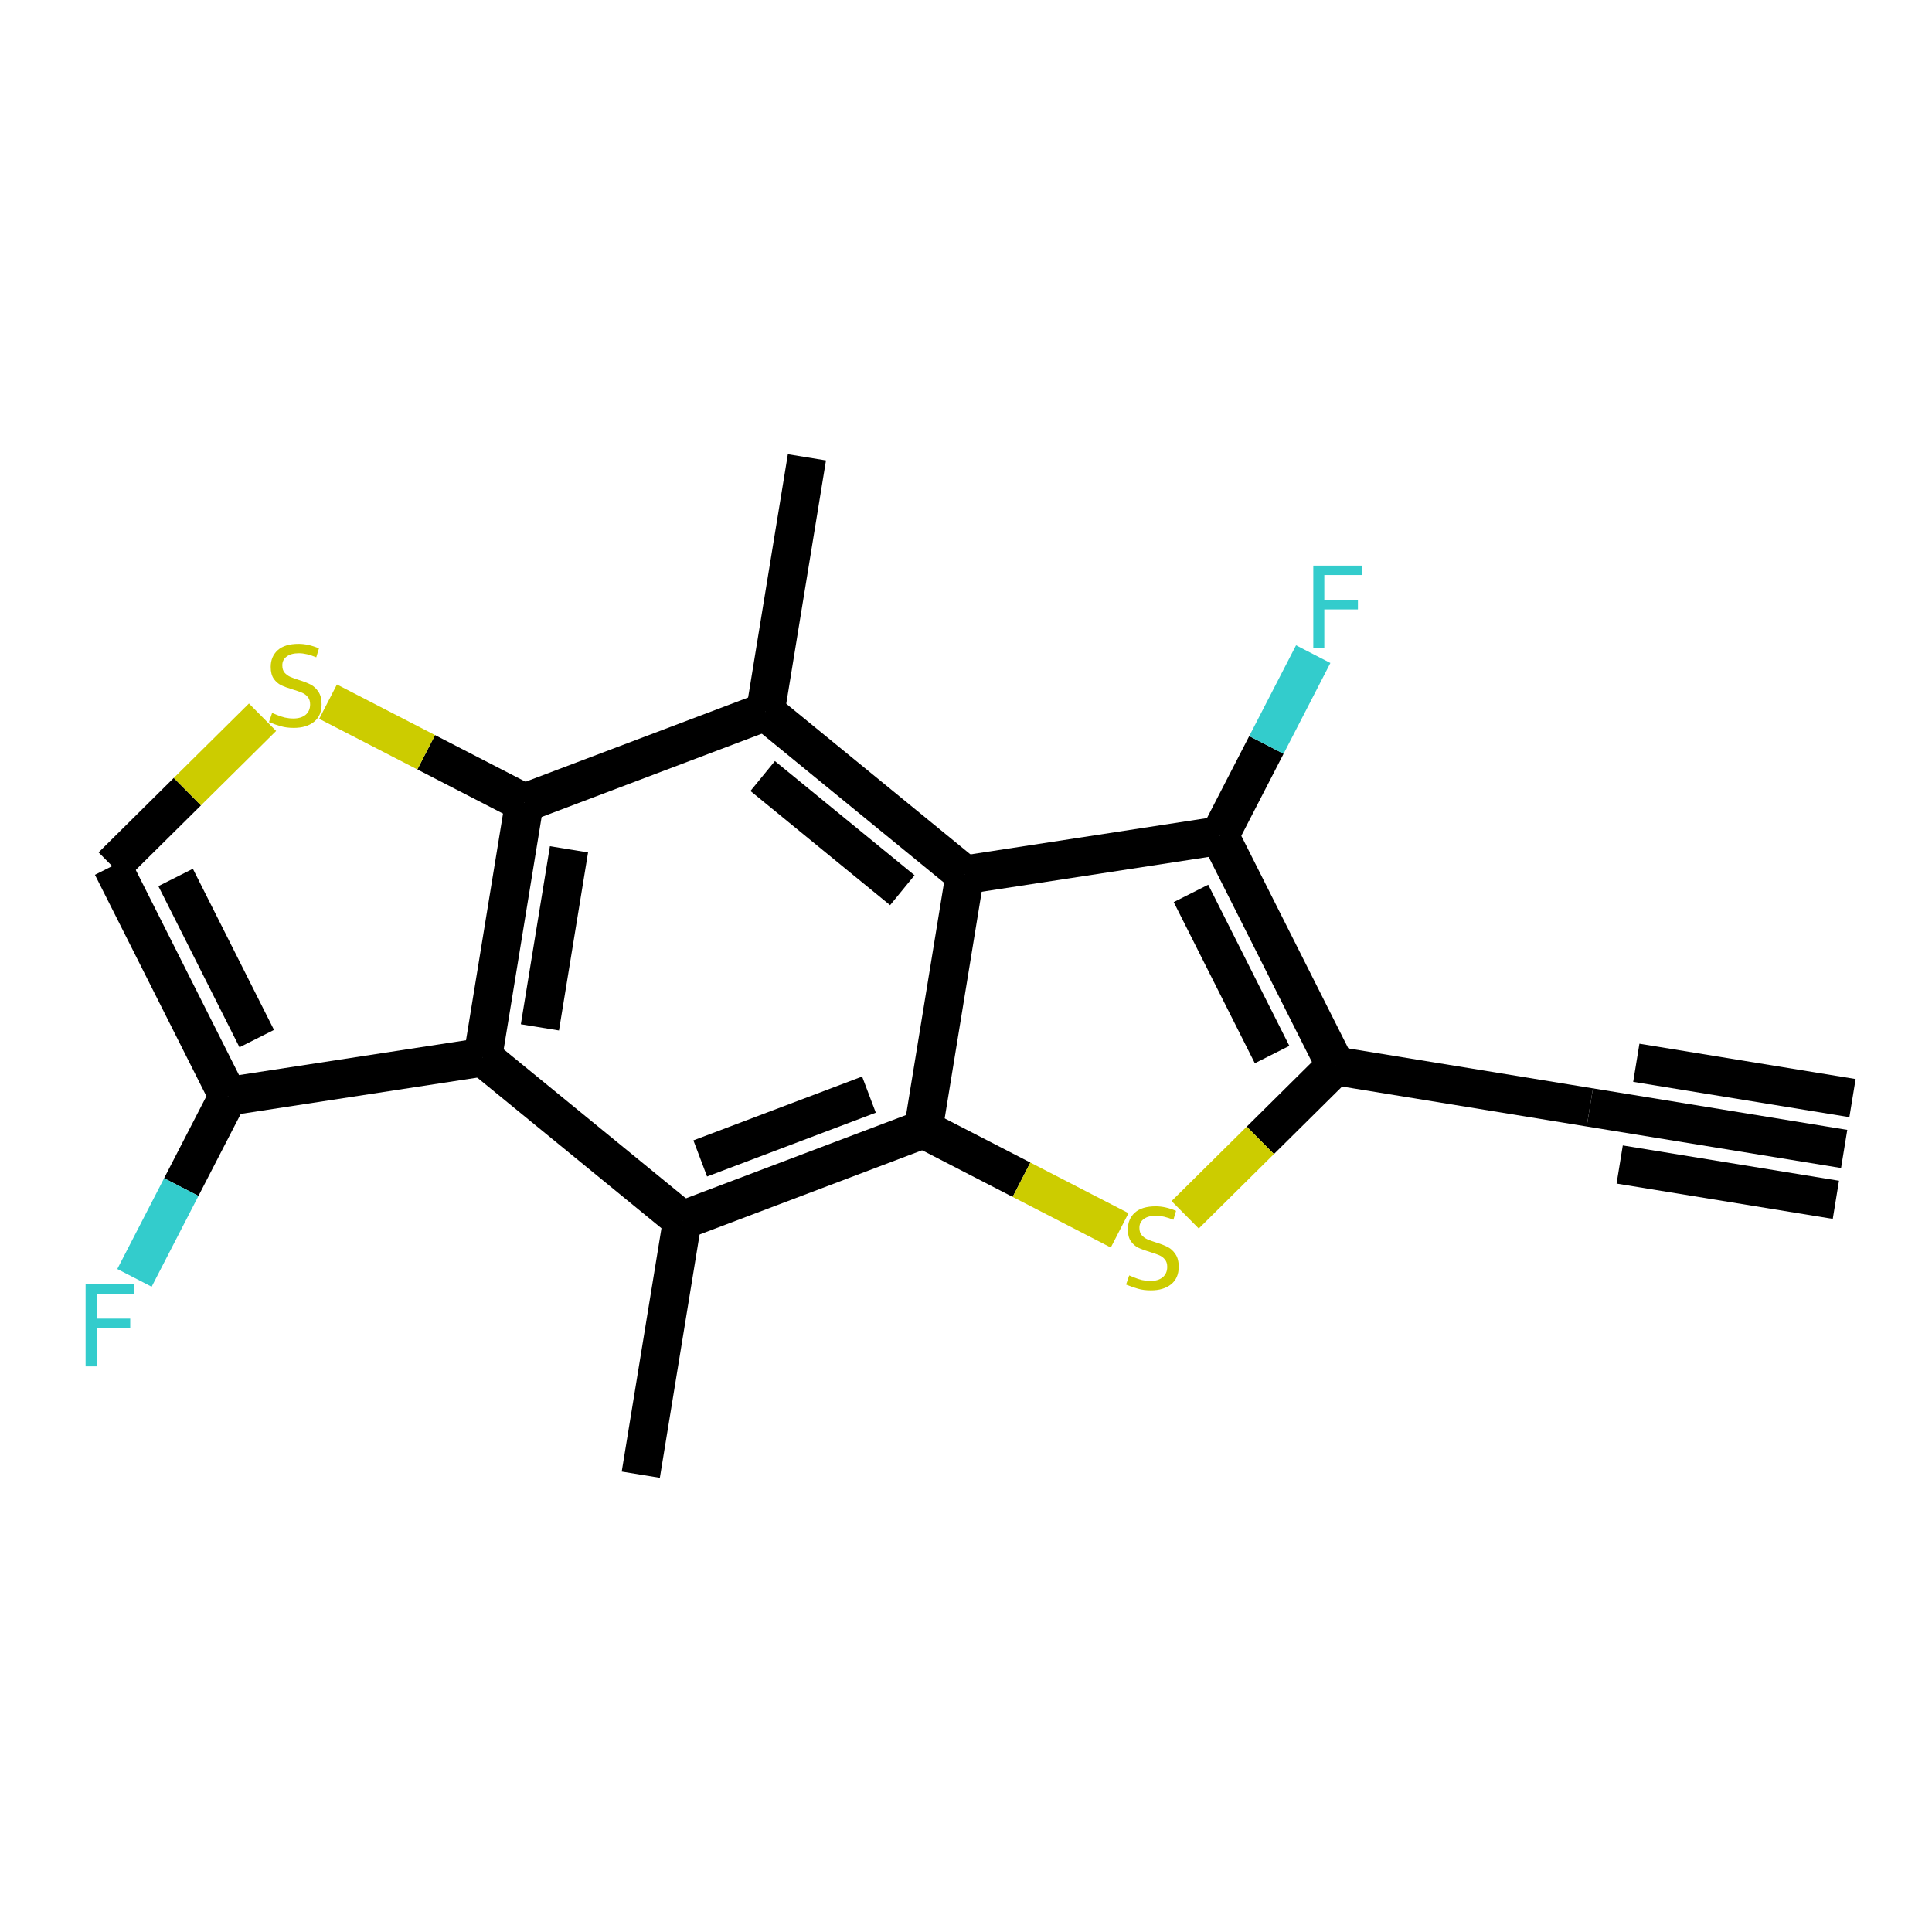
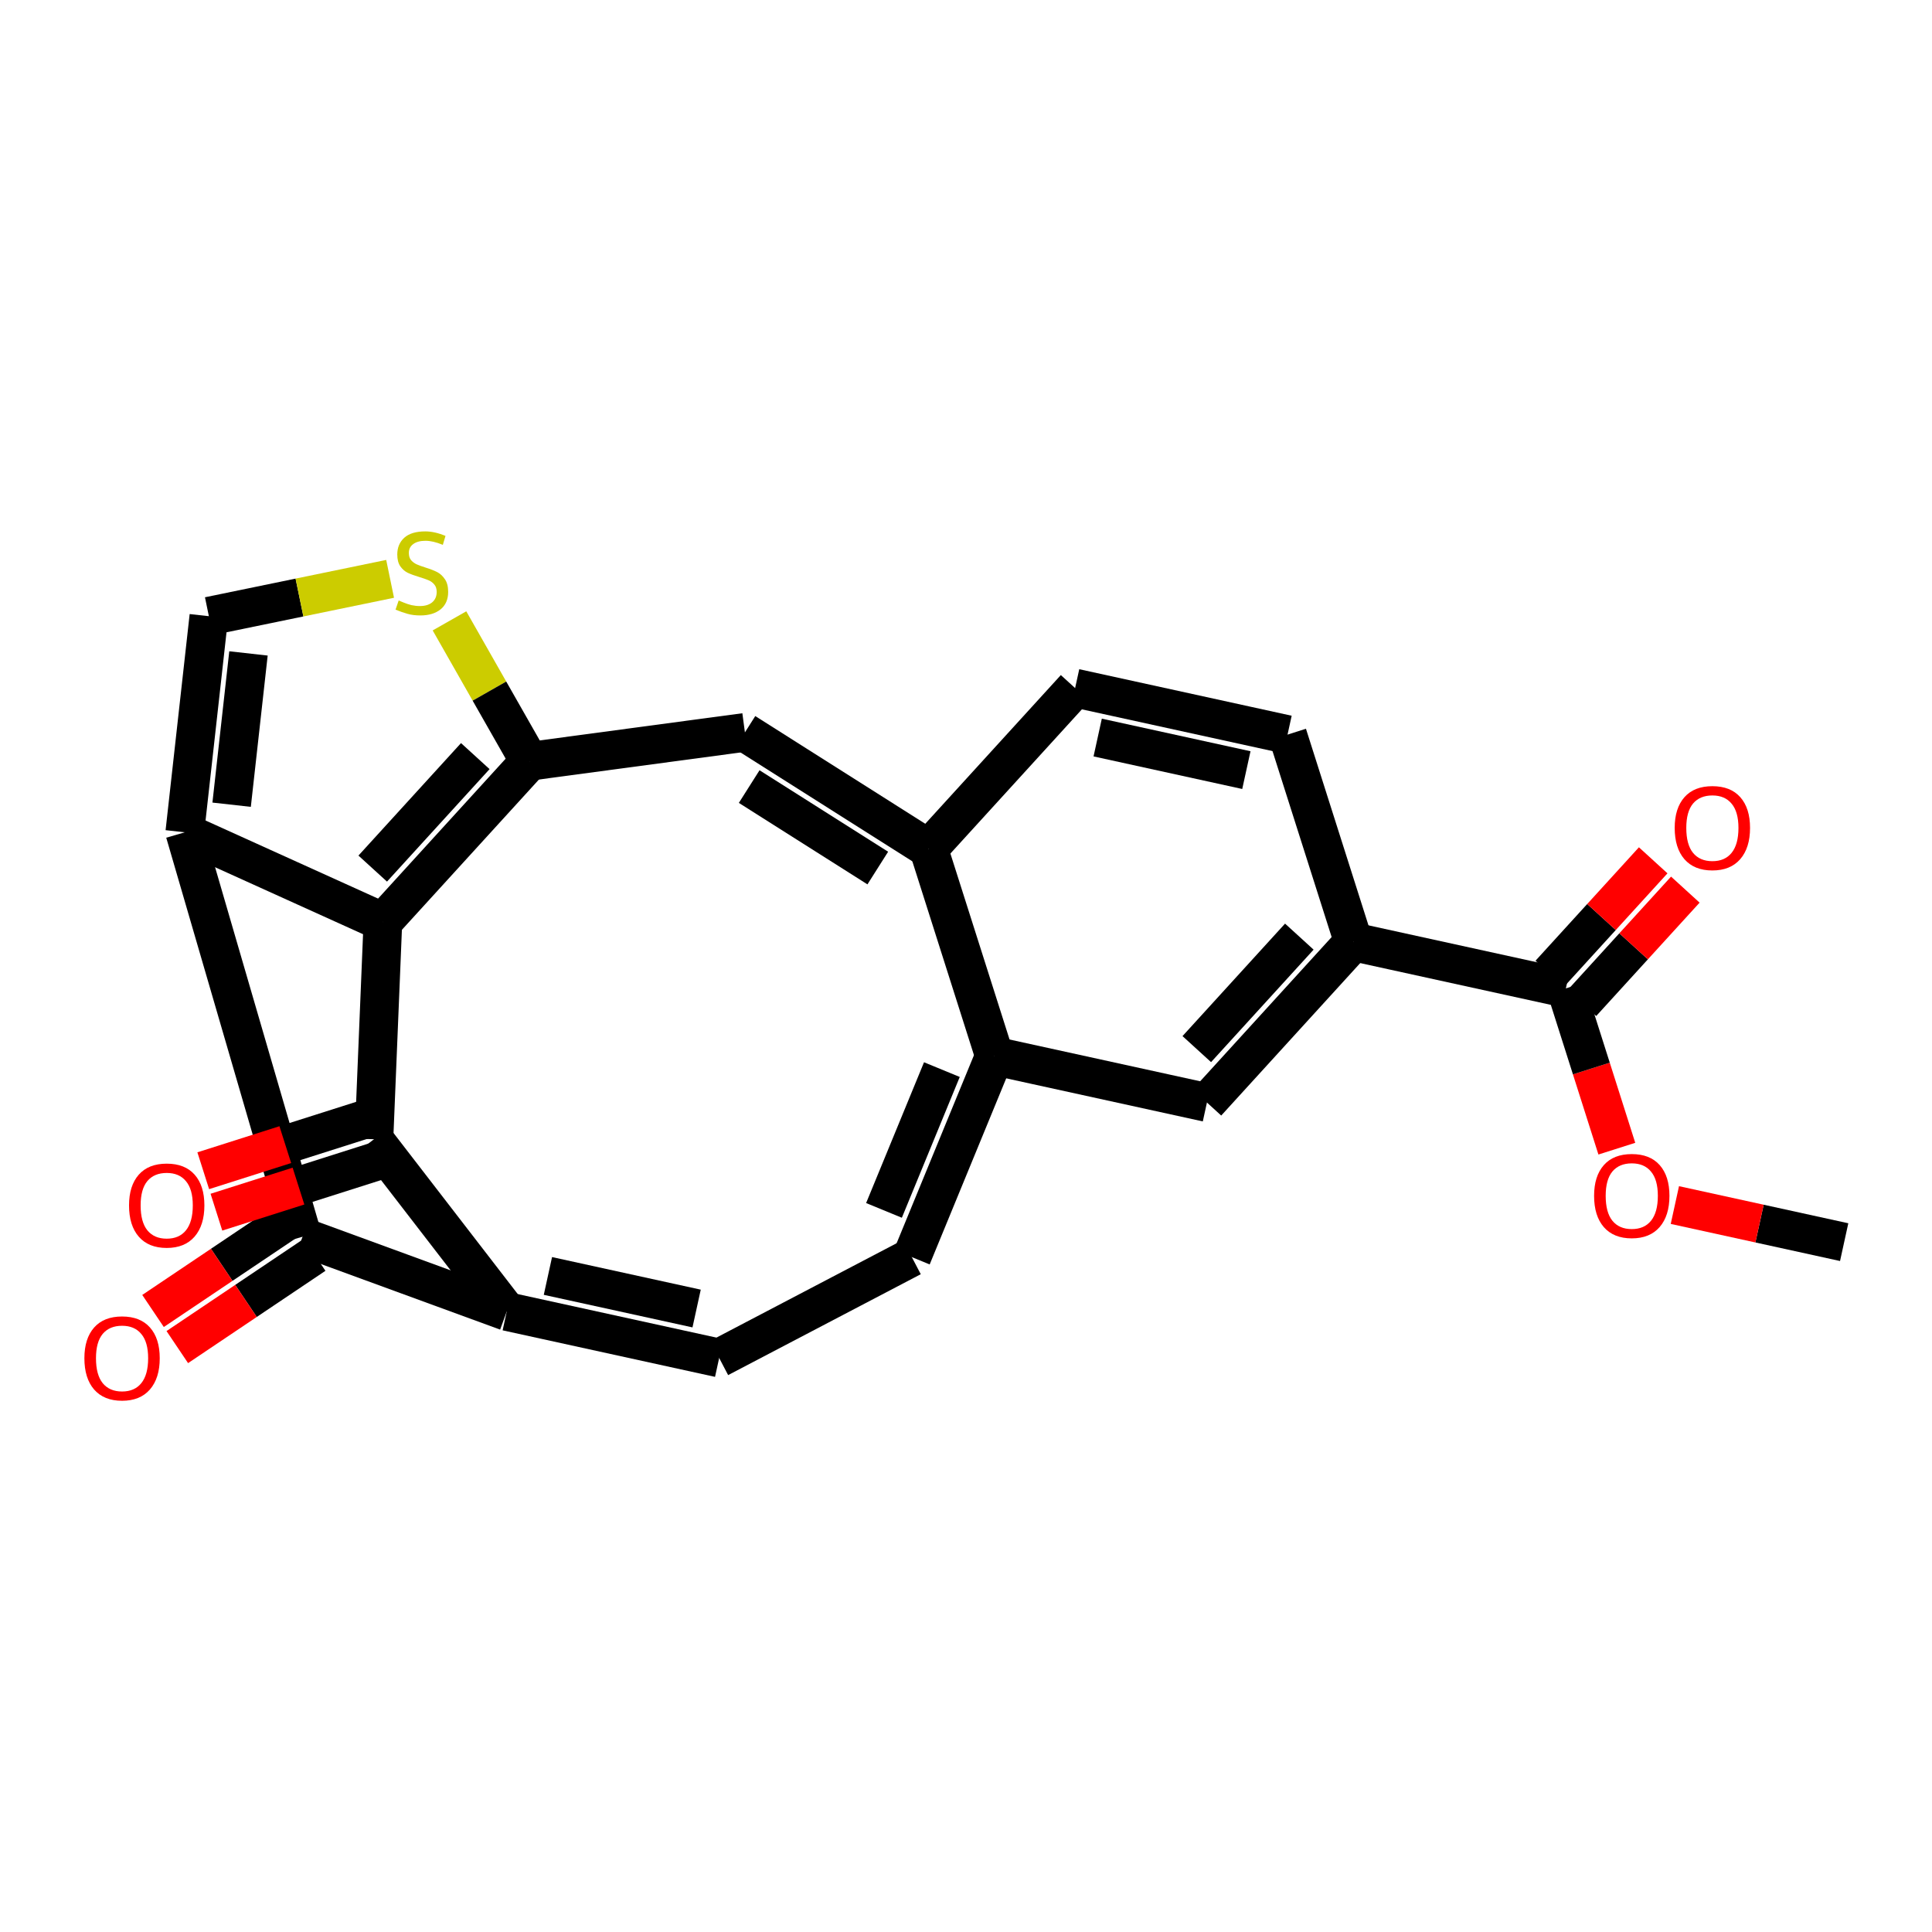
<svg xmlns="http://www.w3.org/2000/svg" version="1.1" baseProfile="full" xml:space="preserve" width="100px" height="100px" viewBox="0 0 100 100">
  <rect style="opacity:1.0;fill:#FFFFFF;stroke:none" width="100" height="100" x="0" y="0"> </rect>
  <rect style="opacity:1.0;fill:#FFFFFF;stroke:none" width="100" height="100" x="0" y="0"> </rect>
-   <path class="bond-0" d="M 95.454,59.469 L 82.29,57.32" style="fill:none;fill-rule:evenodd;stroke:#000000;stroke-width:2.0px;stroke-linecap:butt;stroke-linejoin:miter;stroke-opacity:1" />
-   <path class="bond-0" d="M 95.885,56.837 L 84.695,55.009" style="fill:none;fill-rule:evenodd;stroke:#000000;stroke-width:2.0px;stroke-linecap:butt;stroke-linejoin:miter;stroke-opacity:1" />
-   <path class="bond-0" d="M 95.025,62.102 L 83.835,60.275" style="fill:none;fill-rule:evenodd;stroke:#000000;stroke-width:2.0px;stroke-linecap:butt;stroke-linejoin:miter;stroke-opacity:1" />
-   <path class="bond-1" d="M 82.29,57.32 L 69.125,55.17" style="fill:none;fill-rule:evenodd;stroke:#000000;stroke-width:2.0px;stroke-linecap:butt;stroke-linejoin:miter;stroke-opacity:1" />
-   <path class="bond-2" d="M 69.125,55.17 L 63.127,43.256" style="fill:none;fill-rule:evenodd;stroke:#000000;stroke-width:2.0px;stroke-linecap:butt;stroke-linejoin:miter;stroke-opacity:1" />
-   <path class="bond-2" d="M 65.843,54.583 L 61.644,46.243" style="fill:none;fill-rule:evenodd;stroke:#000000;stroke-width:2.0px;stroke-linecap:butt;stroke-linejoin:miter;stroke-opacity:1" />
-   <path class="bond-17" d="M 69.125,55.17 L 65.235,59.024" style="fill:none;fill-rule:evenodd;stroke:#000000;stroke-width:2.0px;stroke-linecap:butt;stroke-linejoin:miter;stroke-opacity:1" />
-   <path class="bond-17" d="M 65.235,59.024 L 61.344,62.877" style="fill:none;fill-rule:evenodd;stroke:#CCCC00;stroke-width:2.0px;stroke-linecap:butt;stroke-linejoin:miter;stroke-opacity:1" />
-   <path class="bond-3" d="M 63.127,43.256 L 65.549,38.557" style="fill:none;fill-rule:evenodd;stroke:#000000;stroke-width:2.0px;stroke-linecap:butt;stroke-linejoin:miter;stroke-opacity:1" />
-   <path class="bond-3" d="M 65.549,38.557 L 67.972,33.858" style="fill:none;fill-rule:evenodd;stroke:#33CCCC;stroke-width:2.0px;stroke-linecap:butt;stroke-linejoin:miter;stroke-opacity:1" />
-   <path class="bond-4" d="M 63.127,43.256 L 49.942,45.279" style="fill:none;fill-rule:evenodd;stroke:#000000;stroke-width:2.0px;stroke-linecap:butt;stroke-linejoin:miter;stroke-opacity:1" />
-   <path class="bond-5" d="M 49.942,45.279 L 39.616,36.835" style="fill:none;fill-rule:evenodd;stroke:#000000;stroke-width:2.0px;stroke-linecap:butt;stroke-linejoin:miter;stroke-opacity:1" />
-   <path class="bond-5" d="M 46.704,46.078 L 39.476,40.167" style="fill:none;fill-rule:evenodd;stroke:#000000;stroke-width:2.0px;stroke-linecap:butt;stroke-linejoin:miter;stroke-opacity:1" />
-   <path class="bond-18" d="M 49.942,45.279 L 47.792,58.444" style="fill:none;fill-rule:evenodd;stroke:#000000;stroke-width:2.0px;stroke-linecap:butt;stroke-linejoin:miter;stroke-opacity:1" />
-   <path class="bond-6" d="M 39.616,36.835 L 41.766,23.671" style="fill:none;fill-rule:evenodd;stroke:#000000;stroke-width:2.0px;stroke-linecap:butt;stroke-linejoin:miter;stroke-opacity:1" />
-   <path class="bond-7" d="M 39.616,36.835 L 27.14,41.556" style="fill:none;fill-rule:evenodd;stroke:#000000;stroke-width:2.0px;stroke-linecap:butt;stroke-linejoin:miter;stroke-opacity:1" />
-   <path class="bond-8" d="M 27.14,41.556 L 24.991,54.721" style="fill:none;fill-rule:evenodd;stroke:#000000;stroke-width:2.0px;stroke-linecap:butt;stroke-linejoin:miter;stroke-opacity:1" />
-   <path class="bond-8" d="M 29.451,43.961 L 27.946,53.176" style="fill:none;fill-rule:evenodd;stroke:#000000;stroke-width:2.0px;stroke-linecap:butt;stroke-linejoin:miter;stroke-opacity:1" />
-   <path class="bond-19" d="M 27.14,41.556 L 22.06,38.937" style="fill:none;fill-rule:evenodd;stroke:#000000;stroke-width:2.0px;stroke-linecap:butt;stroke-linejoin:miter;stroke-opacity:1" />
-   <path class="bond-19" d="M 22.06,38.937 L 16.98,36.317" style="fill:none;fill-rule:evenodd;stroke:#CCCC00;stroke-width:2.0px;stroke-linecap:butt;stroke-linejoin:miter;stroke-opacity:1" />
-   <path class="bond-9" d="M 24.991,54.721 L 11.806,56.744" style="fill:none;fill-rule:evenodd;stroke:#000000;stroke-width:2.0px;stroke-linecap:butt;stroke-linejoin:miter;stroke-opacity:1" />
-   <path class="bond-13" d="M 24.991,54.721 L 35.317,63.165" style="fill:none;fill-rule:evenodd;stroke:#000000;stroke-width:2.0px;stroke-linecap:butt;stroke-linejoin:miter;stroke-opacity:1" />
-   <path class="bond-10" d="M 11.806,56.744 L 9.383,61.443" style="fill:none;fill-rule:evenodd;stroke:#000000;stroke-width:2.0px;stroke-linecap:butt;stroke-linejoin:miter;stroke-opacity:1" />
-   <path class="bond-10" d="M 9.383,61.443 L 6.96,66.142" style="fill:none;fill-rule:evenodd;stroke:#33CCCC;stroke-width:2.0px;stroke-linecap:butt;stroke-linejoin:miter;stroke-opacity:1" />
-   <path class="bond-11" d="M 11.806,56.744 L 5.807,44.83" style="fill:none;fill-rule:evenodd;stroke:#000000;stroke-width:2.0px;stroke-linecap:butt;stroke-linejoin:miter;stroke-opacity:1" />
-   <path class="bond-11" d="M 13.289,53.757 L 9.09,45.417" style="fill:none;fill-rule:evenodd;stroke:#000000;stroke-width:2.0px;stroke-linecap:butt;stroke-linejoin:miter;stroke-opacity:1" />
-   <path class="bond-12" d="M 5.807,44.83 L 9.698,40.976" style="fill:none;fill-rule:evenodd;stroke:#000000;stroke-width:2.0px;stroke-linecap:butt;stroke-linejoin:miter;stroke-opacity:1" />
-   <path class="bond-12" d="M 9.698,40.976 L 13.589,37.123" style="fill:none;fill-rule:evenodd;stroke:#CCCC00;stroke-width:2.0px;stroke-linecap:butt;stroke-linejoin:miter;stroke-opacity:1" />
-   <path class="bond-14" d="M 35.317,63.165 L 33.167,76.329" style="fill:none;fill-rule:evenodd;stroke:#000000;stroke-width:2.0px;stroke-linecap:butt;stroke-linejoin:miter;stroke-opacity:1" />
-   <path class="bond-15" d="M 35.317,63.165 L 47.792,58.444" style="fill:none;fill-rule:evenodd;stroke:#000000;stroke-width:2.0px;stroke-linecap:butt;stroke-linejoin:miter;stroke-opacity:1" />
-   <path class="bond-15" d="M 36.244,59.961 L 44.977,56.657" style="fill:none;fill-rule:evenodd;stroke:#000000;stroke-width:2.0px;stroke-linecap:butt;stroke-linejoin:miter;stroke-opacity:1" />
-   <path class="bond-16" d="M 47.792,58.444 L 52.873,61.063" style="fill:none;fill-rule:evenodd;stroke:#000000;stroke-width:2.0px;stroke-linecap:butt;stroke-linejoin:miter;stroke-opacity:1" />
-   <path class="bond-16" d="M 52.873,61.063 L 57.953,63.683" style="fill:none;fill-rule:evenodd;stroke:#CCCC00;stroke-width:2.0px;stroke-linecap:butt;stroke-linejoin:miter;stroke-opacity:1" />
-   <path class="atom-4" d="M 67.976 29.276 L 70.502 29.276 L 70.502 29.762 L 68.546 29.762 L 68.546 31.052 L 70.286 31.052 L 70.286 31.544 L 68.546 31.544 L 68.546 33.524 L 67.976 33.524 L 67.976 29.276 " fill="#33CCCC" />
-   <path class="atom-11" d="M 4.43 66.476 L 6.956 66.476 L 6.956 66.962 L 5 66.962 L 5 68.252 L 6.74 68.252 L 6.74 68.744 L 5 68.744 L 5 70.724 L 4.43 70.724 L 4.43 66.476 " fill="#33CCCC" />
-   <path class="atom-13" d="M 14.085 36.901 Q 14.133 36.919, 14.331 37.003 Q 14.528 37.087, 14.745 37.141 Q 14.966 37.189, 15.182 37.189 Q 15.585 37.189, 15.819 36.997 Q 16.052 36.799, 16.052 36.457 Q 16.052 36.223, 15.932 36.079 Q 15.819 35.935, 15.639 35.857 Q 15.459 35.779, 15.159 35.689 Q 14.78 35.575, 14.553 35.467 Q 14.331 35.359, 14.168 35.131 Q 14.012 34.903, 14.012 34.519 Q 14.012 33.985, 14.373 33.655 Q 14.739 33.325, 15.459 33.325 Q 15.95 33.325, 16.509 33.559 L 16.37 34.021 Q 15.861 33.811, 15.476 33.811 Q 15.062 33.811, 14.835 33.985 Q 14.607 34.153, 14.613 34.447 Q 14.613 34.675, 14.726 34.813 Q 14.847 34.951, 15.014 35.029 Q 15.188 35.107, 15.476 35.197 Q 15.861 35.317, 16.088 35.437 Q 16.317 35.557, 16.479 35.803 Q 16.646 36.043, 16.646 36.457 Q 16.646 37.045, 16.25 37.363 Q 15.861 37.675, 15.207 37.675 Q 14.829 37.675, 14.54 37.591 Q 14.258 37.513, 13.922 37.375 L 14.085 36.901 " fill="#CCCC00" />
-   <path class="atom-17" d="M 58.448 66.015 Q 58.496 66.033, 58.694 66.117 Q 58.892 66.201, 59.108 66.255 Q 59.33 66.303, 59.546 66.303 Q 59.948 66.303, 60.182 66.111 Q 60.416 65.913, 60.416 65.571 Q 60.416 65.337, 60.296 65.193 Q 60.182 65.049, 60.002 64.971 Q 59.822 64.893, 59.522 64.803 Q 59.144 64.689, 58.916 64.581 Q 58.694 64.473, 58.532 64.245 Q 58.376 64.017, 58.376 63.633 Q 58.376 63.099, 58.736 62.769 Q 59.102 62.439, 59.822 62.439 Q 60.314 62.439, 60.872 62.673 L 60.734 63.135 Q 60.224 62.925, 59.84 62.925 Q 59.426 62.925, 59.198 63.099 Q 58.97 63.267, 58.976 63.561 Q 58.976 63.789, 59.09 63.927 Q 59.21 64.065, 59.378 64.143 Q 59.552 64.221, 59.84 64.311 Q 60.224 64.431, 60.452 64.551 Q 60.68 64.671, 60.842 64.917 Q 61.01 65.157, 61.01 65.571 Q 61.01 66.159, 60.614 66.477 Q 60.224 66.789, 59.57 66.789 Q 59.192 66.789, 58.904 66.705 Q 58.622 66.627, 58.286 66.489 L 58.448 66.015 " fill="#CCCC00" />
+   <path class="bond-0" d="M 95.454,64.293 L 91.073,63.333" style="fill:none;fill-rule:evenodd;stroke:#000000;stroke-width:2.0px;stroke-linecap:butt;stroke-linejoin:miter;stroke-opacity:1" />
+   <path class="bond-0" d="M 91.073,63.333 L 86.691,62.373" style="fill:none;fill-rule:evenodd;stroke:#FF0000;stroke-width:2.0px;stroke-linecap:butt;stroke-linejoin:miter;stroke-opacity:1" />
+   <path class="bond-1" d="M 83.687,59.455 L 82.368,55.306" style="fill:none;fill-rule:evenodd;stroke:#FF0000;stroke-width:2.0px;stroke-linecap:butt;stroke-linejoin:miter;stroke-opacity:1" />
+   <path class="bond-1" d="M 82.368,55.306 L 81.049,51.158" style="fill:none;fill-rule:evenodd;stroke:#000000;stroke-width:2.0px;stroke-linecap:butt;stroke-linejoin:miter;stroke-opacity:1" />
+   <path class="bond-2" d="M 81.88,51.916 L 84.556,48.981" style="fill:none;fill-rule:evenodd;stroke:#000000;stroke-width:2.0px;stroke-linecap:butt;stroke-linejoin:miter;stroke-opacity:1" />
+   <path class="bond-2" d="M 84.556,48.981 L 87.232,46.047" style="fill:none;fill-rule:evenodd;stroke:#FF0000;stroke-width:2.0px;stroke-linecap:butt;stroke-linejoin:miter;stroke-opacity:1" />
+   <path class="bond-2" d="M 80.217,50.4 L 82.893,47.465" style="fill:none;fill-rule:evenodd;stroke:#000000;stroke-width:2.0px;stroke-linecap:butt;stroke-linejoin:miter;stroke-opacity:1" />
+   <path class="bond-2" d="M 82.893,47.465 L 85.569,44.53" style="fill:none;fill-rule:evenodd;stroke:#FF0000;stroke-width:2.0px;stroke-linecap:butt;stroke-linejoin:miter;stroke-opacity:1" />
+   <path class="bond-3" d="M 81.049,51.158 L 70.054,48.749" style="fill:none;fill-rule:evenodd;stroke:#000000;stroke-width:2.0px;stroke-linecap:butt;stroke-linejoin:miter;stroke-opacity:1" />
+   <path class="bond-4" d="M 70.054,48.749 L 62.471,57.067" style="fill:none;fill-rule:evenodd;stroke:#000000;stroke-width:2.0px;stroke-linecap:butt;stroke-linejoin:miter;stroke-opacity:1" />
+   <path class="bond-4" d="M 67.253,48.48 L 61.945,54.302" style="fill:none;fill-rule:evenodd;stroke:#000000;stroke-width:2.0px;stroke-linecap:butt;stroke-linejoin:miter;stroke-opacity:1" />
+   <path class="bond-22" d="M 70.054,48.749 L 66.643,38.023" style="fill:none;fill-rule:evenodd;stroke:#000000;stroke-width:2.0px;stroke-linecap:butt;stroke-linejoin:miter;stroke-opacity:1" />
+   <path class="bond-5" d="M 62.471,57.067 L 51.476,54.658" style="fill:none;fill-rule:evenodd;stroke:#000000;stroke-width:2.0px;stroke-linecap:butt;stroke-linejoin:miter;stroke-opacity:1" />
+   <path class="bond-6" d="M 51.476,54.658 L 47.195,65.067" style="fill:none;fill-rule:evenodd;stroke:#000000;stroke-width:2.0px;stroke-linecap:butt;stroke-linejoin:miter;stroke-opacity:1" />
+   <path class="bond-6" d="M 48.752,55.363 L 45.755,62.65" style="fill:none;fill-rule:evenodd;stroke:#000000;stroke-width:2.0px;stroke-linecap:butt;stroke-linejoin:miter;stroke-opacity:1" />
+   <path class="bond-23" d="M 51.476,54.658 L 48.065,43.932" style="fill:none;fill-rule:evenodd;stroke:#000000;stroke-width:2.0px;stroke-linecap:butt;stroke-linejoin:miter;stroke-opacity:1" />
+   <path class="bond-7" d="M 47.195,65.067 L 37.224,70.289" style="fill:none;fill-rule:evenodd;stroke:#000000;stroke-width:2.0px;stroke-linecap:butt;stroke-linejoin:miter;stroke-opacity:1" />
+   <path class="bond-8" d="M 37.224,70.289 L 26.23,67.881" style="fill:none;fill-rule:evenodd;stroke:#000000;stroke-width:2.0px;stroke-linecap:butt;stroke-linejoin:miter;stroke-opacity:1" />
+   <path class="bond-8" d="M 36.057,67.729 L 28.36,66.043" style="fill:none;fill-rule:evenodd;stroke:#000000;stroke-width:2.0px;stroke-linecap:butt;stroke-linejoin:miter;stroke-opacity:1" />
+   <path class="bond-9" d="M 26.23,67.881 L 15.66,64.013" style="fill:none;fill-rule:evenodd;stroke:#000000;stroke-width:2.0px;stroke-linecap:butt;stroke-linejoin:miter;stroke-opacity:1" />
+   <path class="bond-24" d="M 26.23,67.881 L 19.355,58.968" style="fill:none;fill-rule:evenodd;stroke:#000000;stroke-width:2.0px;stroke-linecap:butt;stroke-linejoin:miter;stroke-opacity:1" />
+   <path class="bond-10" d="M 15.032,63.078 L 11.476,65.467" style="fill:none;fill-rule:evenodd;stroke:#000000;stroke-width:2.0px;stroke-linecap:butt;stroke-linejoin:miter;stroke-opacity:1" />
+   <path class="bond-10" d="M 11.476,65.467 L 7.921,67.856" style="fill:none;fill-rule:evenodd;stroke:#FF0000;stroke-width:2.0px;stroke-linecap:butt;stroke-linejoin:miter;stroke-opacity:1" />
+   <path class="bond-10" d="M 16.287,64.947 L 12.732,67.336" style="fill:none;fill-rule:evenodd;stroke:#000000;stroke-width:2.0px;stroke-linecap:butt;stroke-linejoin:miter;stroke-opacity:1" />
+   <path class="bond-10" d="M 12.732,67.336 L 9.177,69.725" style="fill:none;fill-rule:evenodd;stroke:#FF0000;stroke-width:2.0px;stroke-linecap:butt;stroke-linejoin:miter;stroke-opacity:1" />
+   <path class="bond-11" d="M 15.66,64.013 L 9.565,43.08" style="fill:none;fill-rule:evenodd;stroke:#000000;stroke-width:2.0px;stroke-linecap:butt;stroke-linejoin:miter;stroke-opacity:1" />
+   <path class="bond-12" d="M 9.565,43.08 L 10.811,31.894" style="fill:none;fill-rule:evenodd;stroke:#000000;stroke-width:2.0px;stroke-linecap:butt;stroke-linejoin:miter;stroke-opacity:1" />
+   <path class="bond-12" d="M 11.989,41.652 L 12.861,33.821" style="fill:none;fill-rule:evenodd;stroke:#000000;stroke-width:2.0px;stroke-linecap:butt;stroke-linejoin:miter;stroke-opacity:1" />
+   <path class="bond-25" d="M 9.565,43.08 L 19.818,47.722" style="fill:none;fill-rule:evenodd;stroke:#000000;stroke-width:2.0px;stroke-linecap:butt;stroke-linejoin:miter;stroke-opacity:1" />
+   <path class="bond-13" d="M 10.811,31.894 L 15.501,30.928" style="fill:none;fill-rule:evenodd;stroke:#000000;stroke-width:2.0px;stroke-linecap:butt;stroke-linejoin:miter;stroke-opacity:1" />
+   <path class="bond-13" d="M 15.501,30.928 L 20.192,29.961" style="fill:none;fill-rule:evenodd;stroke:#CCCC00;stroke-width:2.0px;stroke-linecap:butt;stroke-linejoin:miter;stroke-opacity:1" />
+   <path class="bond-14" d="M 23.265,32.136 L 25.333,35.771" style="fill:none;fill-rule:evenodd;stroke:#CCCC00;stroke-width:2.0px;stroke-linecap:butt;stroke-linejoin:miter;stroke-opacity:1" />
+   <path class="bond-14" d="M 25.333,35.771 L 27.402,39.405" style="fill:none;fill-rule:evenodd;stroke:#000000;stroke-width:2.0px;stroke-linecap:butt;stroke-linejoin:miter;stroke-opacity:1" />
+   <path class="bond-15" d="M 27.402,39.405 L 19.818,47.722" style="fill:none;fill-rule:evenodd;stroke:#000000;stroke-width:2.0px;stroke-linecap:butt;stroke-linejoin:miter;stroke-opacity:1" />
+   <path class="bond-15" d="M 24.601,39.136 L 19.292,44.958" style="fill:none;fill-rule:evenodd;stroke:#000000;stroke-width:2.0px;stroke-linecap:butt;stroke-linejoin:miter;stroke-opacity:1" />
+   <path class="bond-18" d="M 27.402,39.405 L 38.557,37.908" style="fill:none;fill-rule:evenodd;stroke:#000000;stroke-width:2.0px;stroke-linecap:butt;stroke-linejoin:miter;stroke-opacity:1" />
+   <path class="bond-16" d="M 19.818,47.722 L 19.355,58.968" style="fill:none;fill-rule:evenodd;stroke:#000000;stroke-width:2.0px;stroke-linecap:butt;stroke-linejoin:miter;stroke-opacity:1" />
+   <path class="bond-17" d="M 19.014,57.896 L 14.767,59.246" style="fill:none;fill-rule:evenodd;stroke:#000000;stroke-width:2.0px;stroke-linecap:butt;stroke-linejoin:miter;stroke-opacity:1" />
+   <path class="bond-17" d="M 14.767,59.246 L 10.52,60.597" style="fill:none;fill-rule:evenodd;stroke:#FF0000;stroke-width:2.0px;stroke-linecap:butt;stroke-linejoin:miter;stroke-opacity:1" />
+   <path class="bond-17" d="M 19.697,60.041 L 15.449,61.392" style="fill:none;fill-rule:evenodd;stroke:#000000;stroke-width:2.0px;stroke-linecap:butt;stroke-linejoin:miter;stroke-opacity:1" />
+   <path class="bond-17" d="M 15.449,61.392 L 11.202,62.742" style="fill:none;fill-rule:evenodd;stroke:#FF0000;stroke-width:2.0px;stroke-linecap:butt;stroke-linejoin:miter;stroke-opacity:1" />
+   <path class="bond-19" d="M 38.557,37.908 L 48.065,43.932" style="fill:none;fill-rule:evenodd;stroke:#000000;stroke-width:2.0px;stroke-linecap:butt;stroke-linejoin:miter;stroke-opacity:1" />
+   <path class="bond-19" d="M 38.778,40.713 L 45.434,44.93" style="fill:none;fill-rule:evenodd;stroke:#000000;stroke-width:2.0px;stroke-linecap:butt;stroke-linejoin:miter;stroke-opacity:1" />
+   <path class="bond-20" d="M 48.065,43.932 L 55.648,35.615" style="fill:none;fill-rule:evenodd;stroke:#000000;stroke-width:2.0px;stroke-linecap:butt;stroke-linejoin:miter;stroke-opacity:1" />
+   <path class="bond-21" d="M 55.648,35.615 L 66.643,38.023" style="fill:none;fill-rule:evenodd;stroke:#000000;stroke-width:2.0px;stroke-linecap:butt;stroke-linejoin:miter;stroke-opacity:1" />
+   <path class="bond-21" d="M 56.816,38.175 L 64.512,39.861" style="fill:none;fill-rule:evenodd;stroke:#000000;stroke-width:2.0px;stroke-linecap:butt;stroke-linejoin:miter;stroke-opacity:1" />
+   <path class="atom-1" d="M 82.51 61.896 Q 82.51 60.876, 83.014 60.306 Q 83.518 59.736, 84.46 59.736 Q 85.402 59.736, 85.906 60.306 Q 86.41 60.876, 86.41 61.896 Q 86.41 62.928, 85.9 63.516 Q 85.39 64.098, 84.46 64.098 Q 83.524 64.098, 83.014 63.516 Q 82.51 62.934, 82.51 61.896 M 84.46 63.618 Q 85.108 63.618, 85.456 63.186 Q 85.81 62.748, 85.81 61.896 Q 85.81 61.062, 85.456 60.642 Q 85.108 60.216, 84.46 60.216 Q 83.812 60.216, 83.458 60.636 Q 83.11 61.056, 83.11 61.896 Q 83.11 62.754, 83.458 63.186 Q 83.812 63.618, 84.46 63.618 " fill="#FF0000" />
+   <path class="atom-3" d="M 86.682 42.853 Q 86.682 41.833, 87.186 41.263 Q 87.69 40.693, 88.632 40.693 Q 89.574 40.693, 90.078 41.263 Q 90.582 41.833, 90.582 42.853 Q 90.582 43.885, 90.072 44.473 Q 89.562 45.055, 88.632 45.055 Q 87.696 45.055, 87.186 44.473 Q 86.682 43.891, 86.682 42.853 M 88.632 44.575 Q 89.28 44.575, 89.628 44.143 Q 89.982 43.705, 89.982 42.853 Q 89.982 42.019, 89.628 41.599 Q 89.28 41.173, 88.632 41.173 Q 87.984 41.173, 87.63 41.593 Q 87.282 42.013, 87.282 42.853 Q 87.282 43.711, 87.63 44.143 Q 87.984 44.575, 88.632 44.575 " fill="#FF0000" />
+   <path class="atom-11" d="M 4.368 70.302 Q 4.368 69.282, 4.872 68.712 Q 5.376 68.142, 6.318 68.142 Q 7.26 68.142, 7.764 68.712 Q 8.268 69.282, 8.268 70.302 Q 8.268 71.334, 7.758 71.922 Q 7.248 72.504, 6.318 72.504 Q 5.382 72.504, 4.872 71.922 Q 4.368 71.34, 4.368 70.302 M 6.318 72.024 Q 6.966 72.024, 7.314 71.592 Q 7.668 71.154, 7.668 70.302 Q 7.668 69.468, 7.314 69.048 Q 6.966 68.622, 6.318 68.622 Q 5.67 68.622, 5.316 69.042 Q 4.968 69.462, 4.968 70.302 Q 4.968 71.16, 5.316 71.592 Q 5.67 72.024, 6.318 72.024 " fill="#FF0000" />
+   <path class="atom-14" d="M 20.635 31.081 Q 20.683 31.099, 20.881 31.183 Q 21.079 31.267, 21.295 31.321 Q 21.517 31.369, 21.733 31.369 Q 22.135 31.369, 22.369 31.177 Q 22.603 30.979, 22.603 30.637 Q 22.603 30.403, 22.483 30.259 Q 22.369 30.115, 22.189 30.037 Q 22.009 29.959, 21.709 29.869 Q 21.331 29.755, 21.103 29.647 Q 20.881 29.539, 20.719 29.311 Q 20.563 29.083, 20.563 28.699 Q 20.563 28.165, 20.923 27.835 Q 21.289 27.505, 22.009 27.505 Q 22.501 27.505, 23.059 27.739 L 22.921 28.201 Q 22.411 27.991, 22.027 27.991 Q 21.613 27.991, 21.385 28.165 Q 21.157 28.333, 21.163 28.627 Q 21.163 28.855, 21.277 28.993 Q 21.397 29.131, 21.565 29.209 Q 21.739 29.287, 22.027 29.377 Q 22.411 29.497, 22.639 29.617 Q 22.867 29.737, 23.029 29.983 Q 23.197 30.223, 23.197 30.637 Q 23.197 31.225, 22.801 31.543 Q 22.411 31.855, 21.757 31.855 Q 21.379 31.855, 21.091 31.771 Q 20.809 31.693, 20.473 31.555 L 20.635 31.081 " fill="#CCCC00" />
+   <path class="atom-18" d="M 6.679 62.392 Q 6.679 61.371, 7.183 60.801 Q 7.687 60.231, 8.629 60.231 Q 9.571 60.231, 10.075 60.801 Q 10.579 61.371, 10.579 62.392 Q 10.579 63.423, 10.069 64.011 Q 9.559 64.594, 8.629 64.594 Q 7.693 64.594, 7.183 64.011 Q 6.679 63.429, 6.679 62.392 M 8.629 64.114 Q 9.277 64.114, 9.625 63.681 Q 9.979 63.243, 9.979 62.392 Q 9.979 61.557, 9.625 61.138 Q 9.277 60.712, 8.629 60.712 Q 7.981 60.712, 7.627 61.132 Q 7.279 61.551, 7.279 62.392 Q 7.279 63.249, 7.627 63.681 Q 7.981 64.114, 8.629 64.114 " fill="#FF0000" />
</svg>
